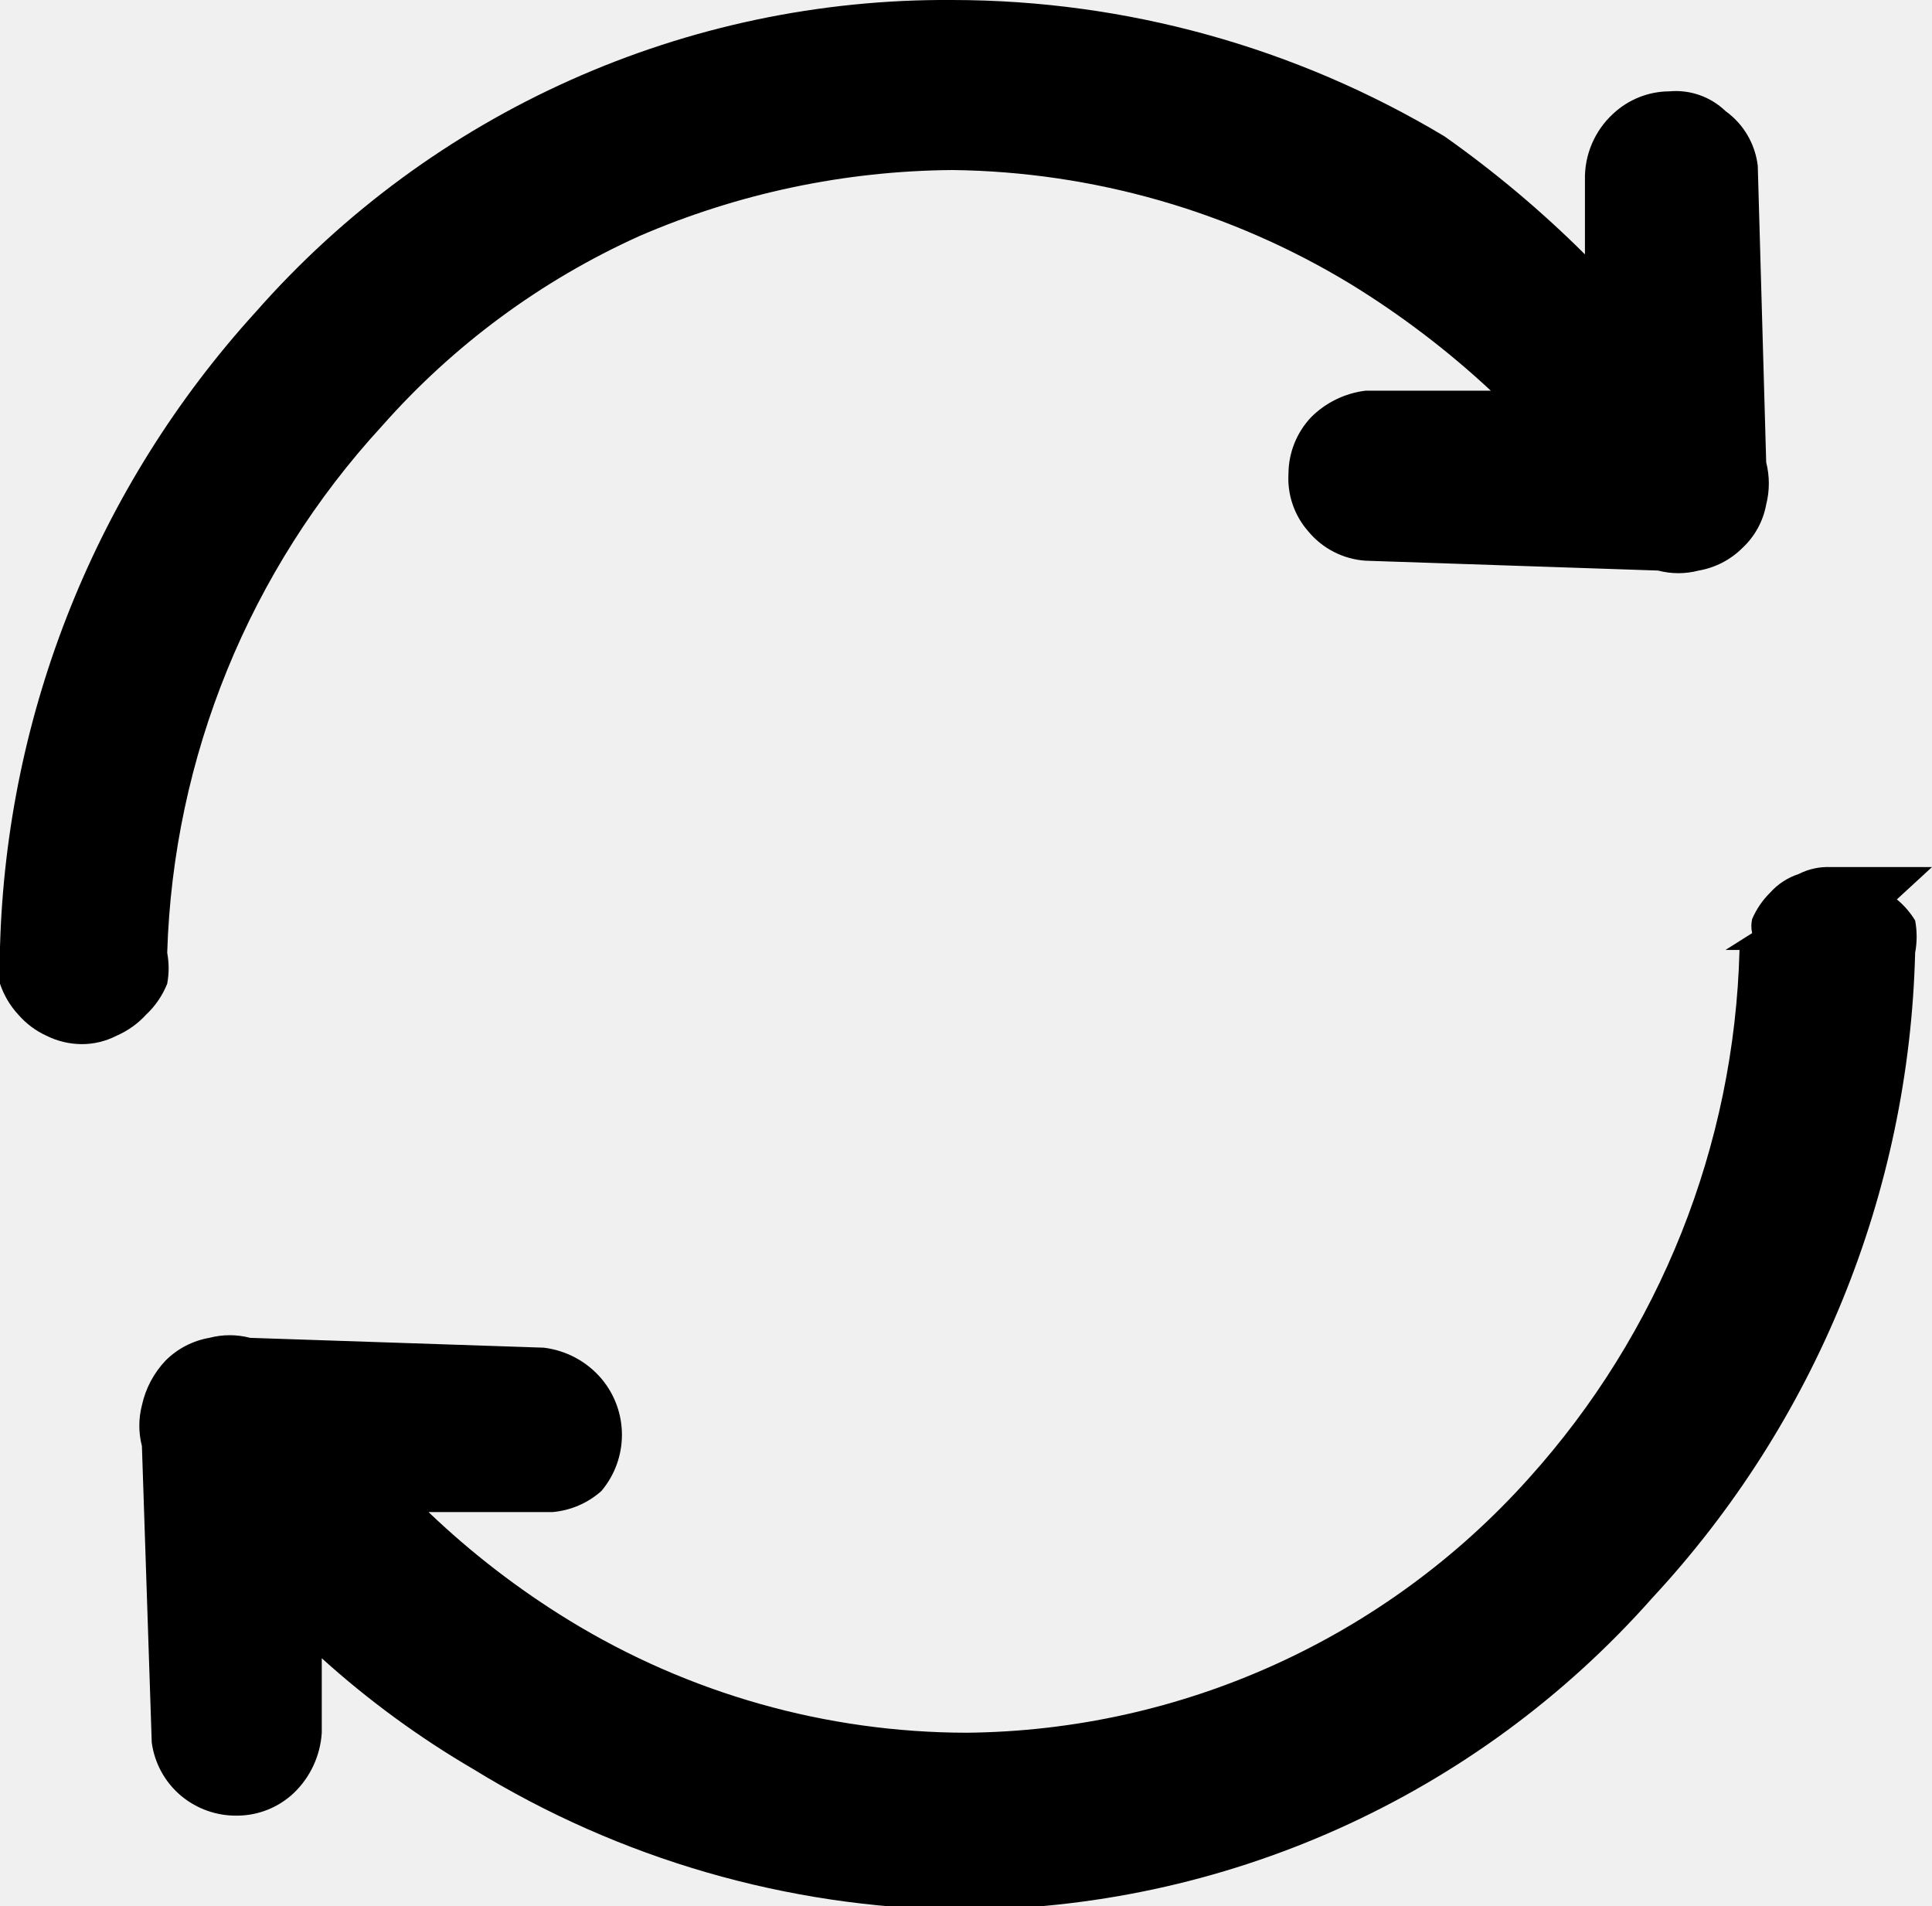
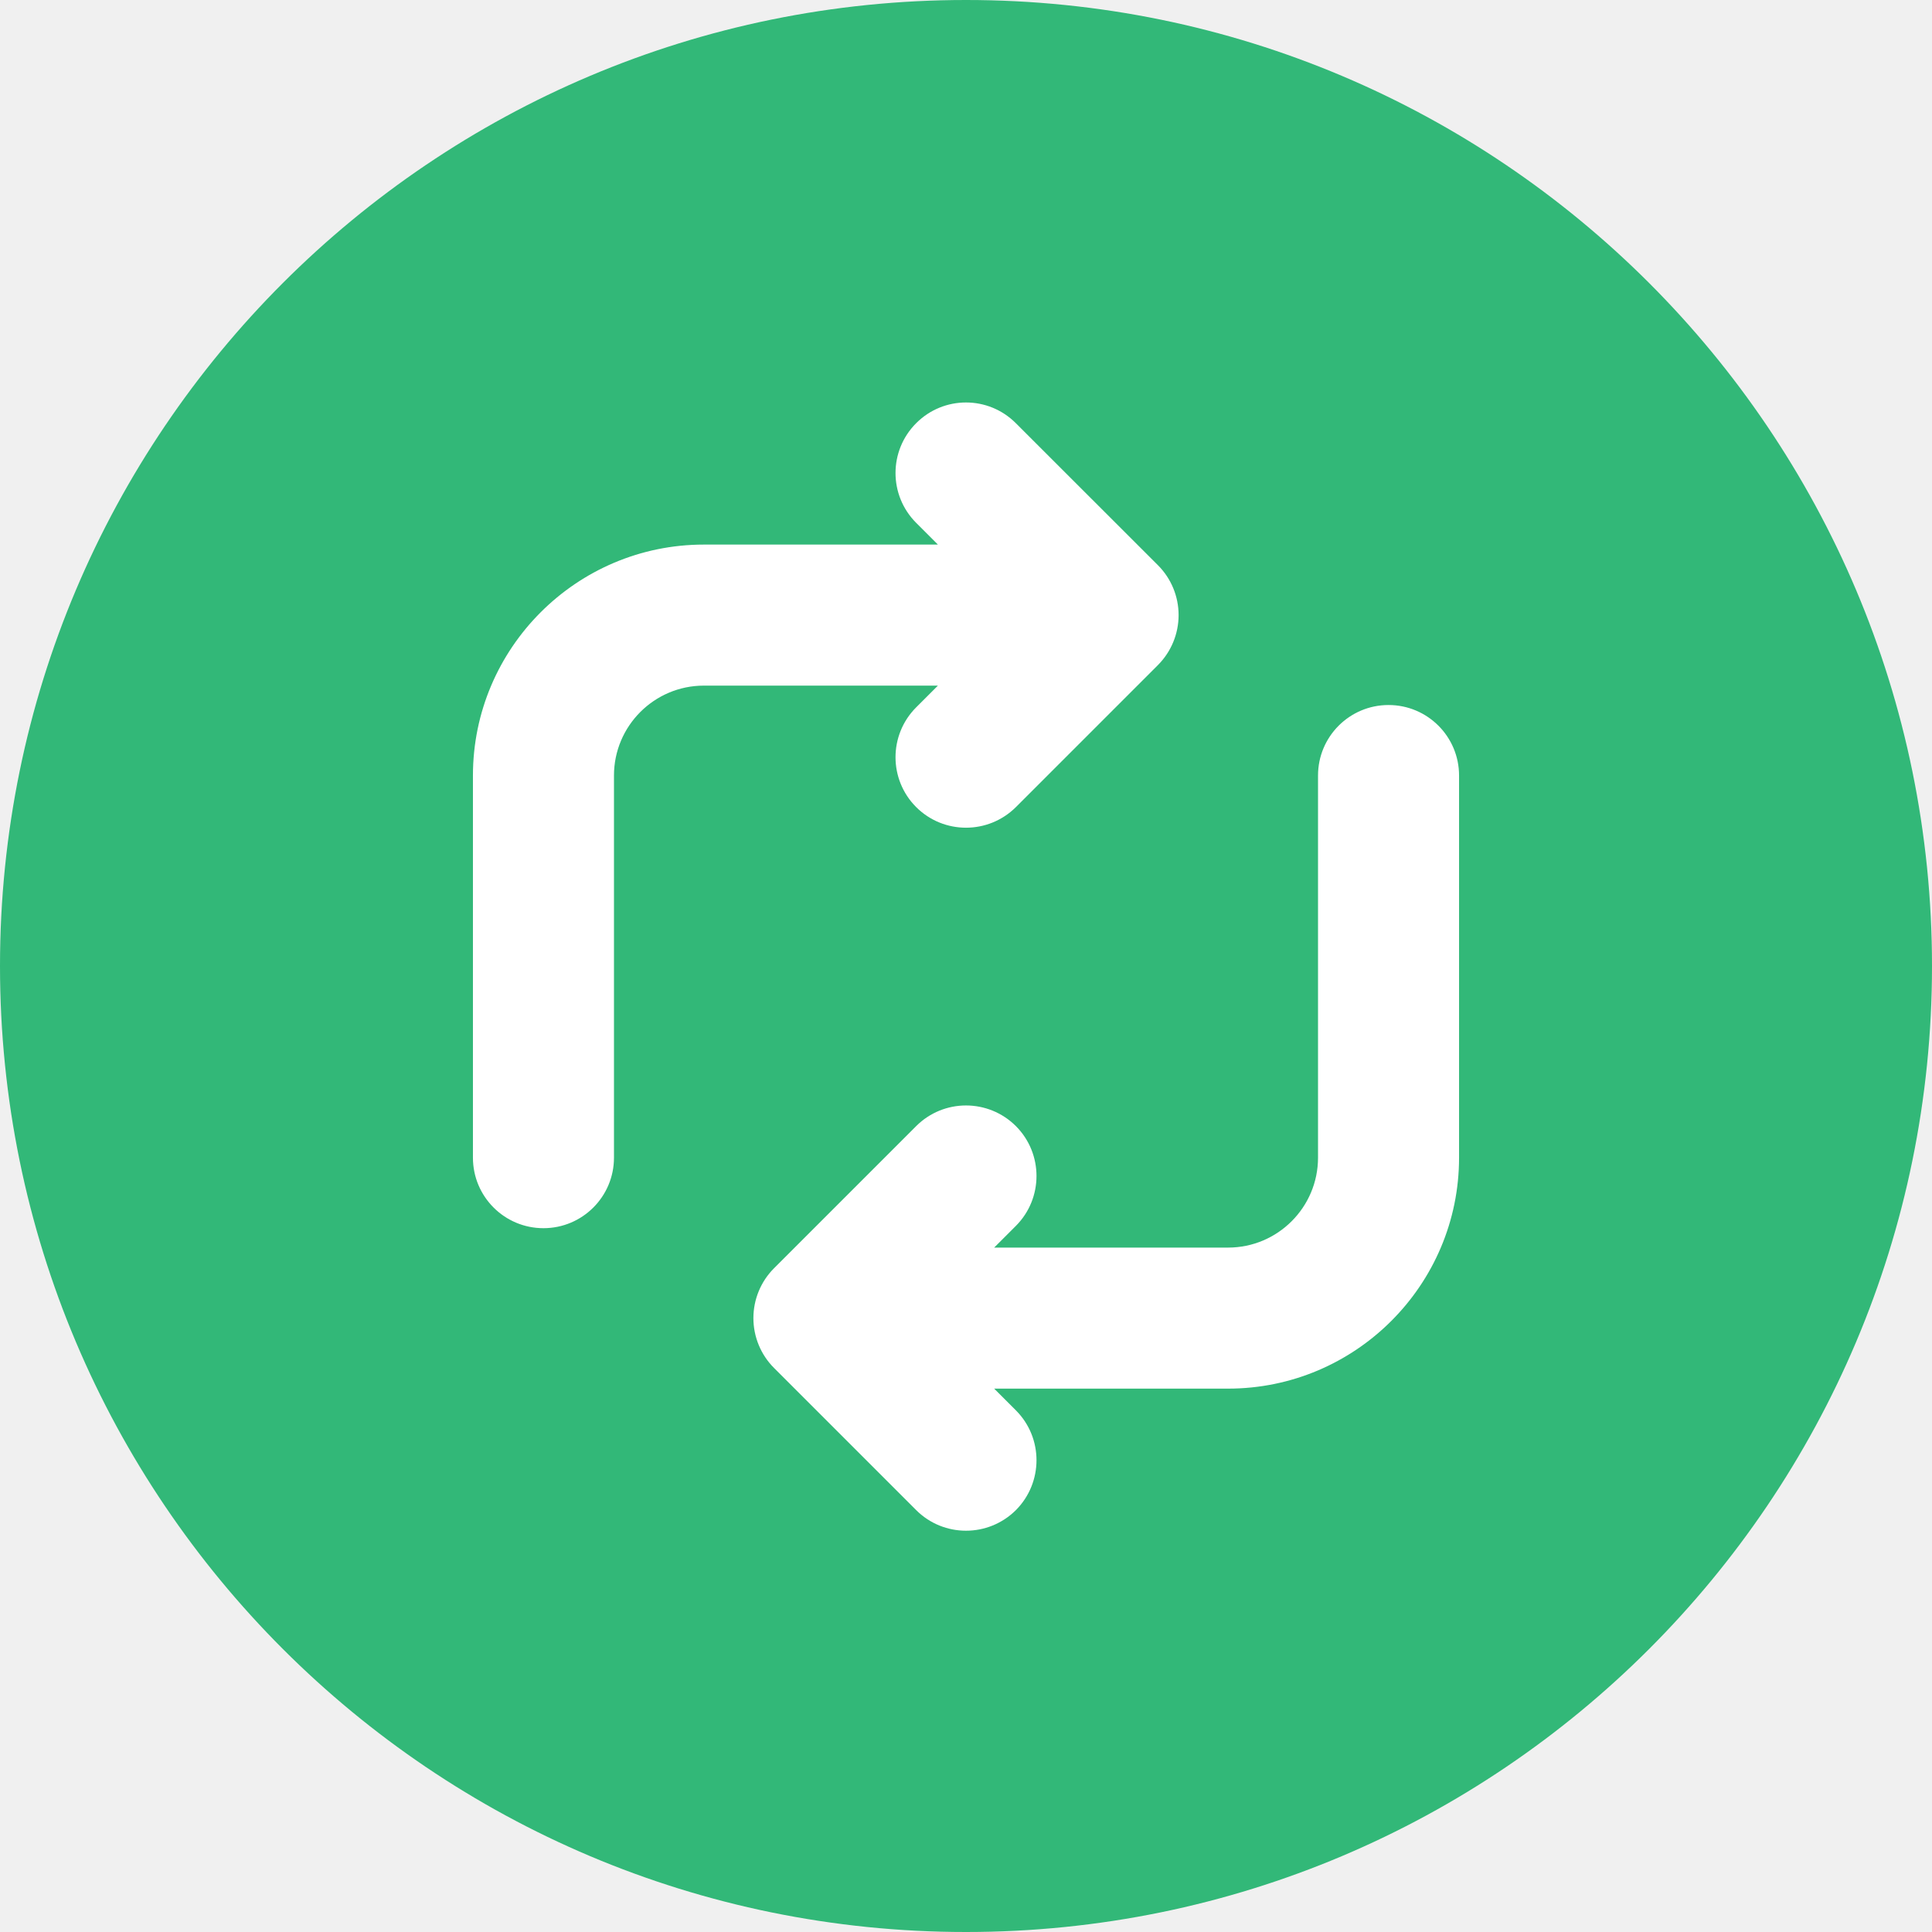
- <svg xmlns="http://www.w3.org/2000/svg" id="Layer_1" data-name="Layer 1" viewBox="0 0 13.75 13.56">
-   <g>
-     <path class="cls-1" d="M1.91,7.72a.6.6,0,0,0,0-.22A5.8,5.8,0,0,1,3.44,3.75,5.41,5.41,0,0,1,5.27,2.4,5.72,5.72,0,0,1,7.5,1.93a5.59,5.59,0,0,1,2.83.81,6.29,6.29,0,0,1,1,.76l-.89,0a.66.66,0,0,0-.39.19.59.59,0,0,0-.16.4.57.57,0,0,0,.14.41.58.58,0,0,0,.41.21l2.08.07a.57.57,0,0,0,.29,0,.58.58,0,0,0,.31-.16.56.56,0,0,0,.17-.31.61.61,0,0,0,0-.3l-.06-2.11A.56.56,0,0,0,13,1.51a.51.51,0,0,0-.4-.14.59.59,0,0,0-.4.16A.62.62,0,0,0,12,2l0,.53A7.74,7.74,0,0,0,11,1.69,6.82,6.82,0,0,0,7.5.72h0A6.54,6.54,0,0,0,2.54,2.94,7,7,0,0,0,.72,7.46a.76.76,0,0,0,0,.26.61.61,0,0,0,.13.22.59.59,0,0,0,.2.15.57.57,0,0,0,.25.06.54.54,0,0,0,.25-.06.62.62,0,0,0,.21-.15A.61.61,0,0,0,1.91,7.72Zm10.5-6Z" transform="translate(-0.72 -0.72)" />
-     <path class="cls-1" d="M14.22,7.12l.25-.23h-.72a.46.46,0,0,0-.23.05.46.46,0,0,0-.2.13.59.59,0,0,0-.13.19.22.22,0,0,0,0,.1L13,7.48h.1v0a5.84,5.84,0,0,1-1.5,3.76,5.44,5.44,0,0,1-4,1.81h0a5.43,5.43,0,0,1-2.83-.8,5.93,5.93,0,0,1-1-.77l.88,0A.6.6,0,0,0,5,11.33a.62.62,0,0,0,0-.8.64.64,0,0,0-.41-.22l-2.09-.07a.57.57,0,0,0-.29,0,.58.58,0,0,0-.31.16.67.67,0,0,0-.17.32.58.58,0,0,0,0,.29l.07,2.11a.6.6,0,0,0,.21.38.61.61,0,0,0,.4.14.59.59,0,0,0,.4-.16.65.65,0,0,0,.2-.43l0-.53a6.51,6.51,0,0,0,1.08.79,6.76,6.76,0,0,0,3.45,1h0a6.58,6.58,0,0,0,4.94-2.22A7,7,0,0,0,14.35,7.5a.62.62,0,0,0,0-.23A.6.6,0,0,0,14.22,7.12ZM2.67,13.27Z" transform="translate(-0.72 -0.72)" />
-   </g>
+ <svg xmlns="http://www.w3.org/2000/svg" width="24" height="24" viewBox="0 0 24 24" fill="none">
+   <circle cx="12" cy="12" r="12" fill="#32B878" />
+   <path d="M11.651 8.517H8.744C8.128 8.517 7.627 9.018 7.627 9.634V14.381C7.627 14.865 7.235 15.257 6.751 15.257C6.267 15.257 5.875 14.865 5.875 14.381V9.634C5.875 8.052 7.162 6.765 8.744 6.765H11.651L11.381 6.495C11.039 6.153 11.039 5.599 11.381 5.257C11.723 4.914 12.277 4.914 12.619 5.257L14.385 7.022C14.549 7.186 14.641 7.409 14.641 7.641C14.641 7.873 14.549 8.096 14.385 8.261L12.62 10.026C12.448 10.197 12.224 10.282 12 10.282C11.776 10.282 11.552 10.197 11.381 10.026C11.039 9.684 11.039 9.129 11.381 8.787L11.651 8.517ZM17.249 8.758C16.765 8.758 16.373 9.15 16.373 9.634V14.381C16.373 14.997 15.872 15.498 15.256 15.498H12.35L12.62 15.228C12.961 14.886 12.961 14.331 12.62 13.989C12.277 13.647 11.723 13.647 11.381 13.989L9.615 15.755C9.451 15.919 9.359 16.142 9.359 16.374C9.359 16.606 9.451 16.829 9.615 16.993L11.381 18.759C11.552 18.93 11.776 19.015 12 19.015C12.224 19.015 12.448 18.93 12.62 18.759C12.961 18.416 12.961 17.862 12.62 17.52L12.35 17.25H15.256C16.838 17.25 18.125 15.963 18.125 14.381V9.634C18.125 9.15 17.733 8.758 17.249 8.758Z" fill="white" />
</svg>
